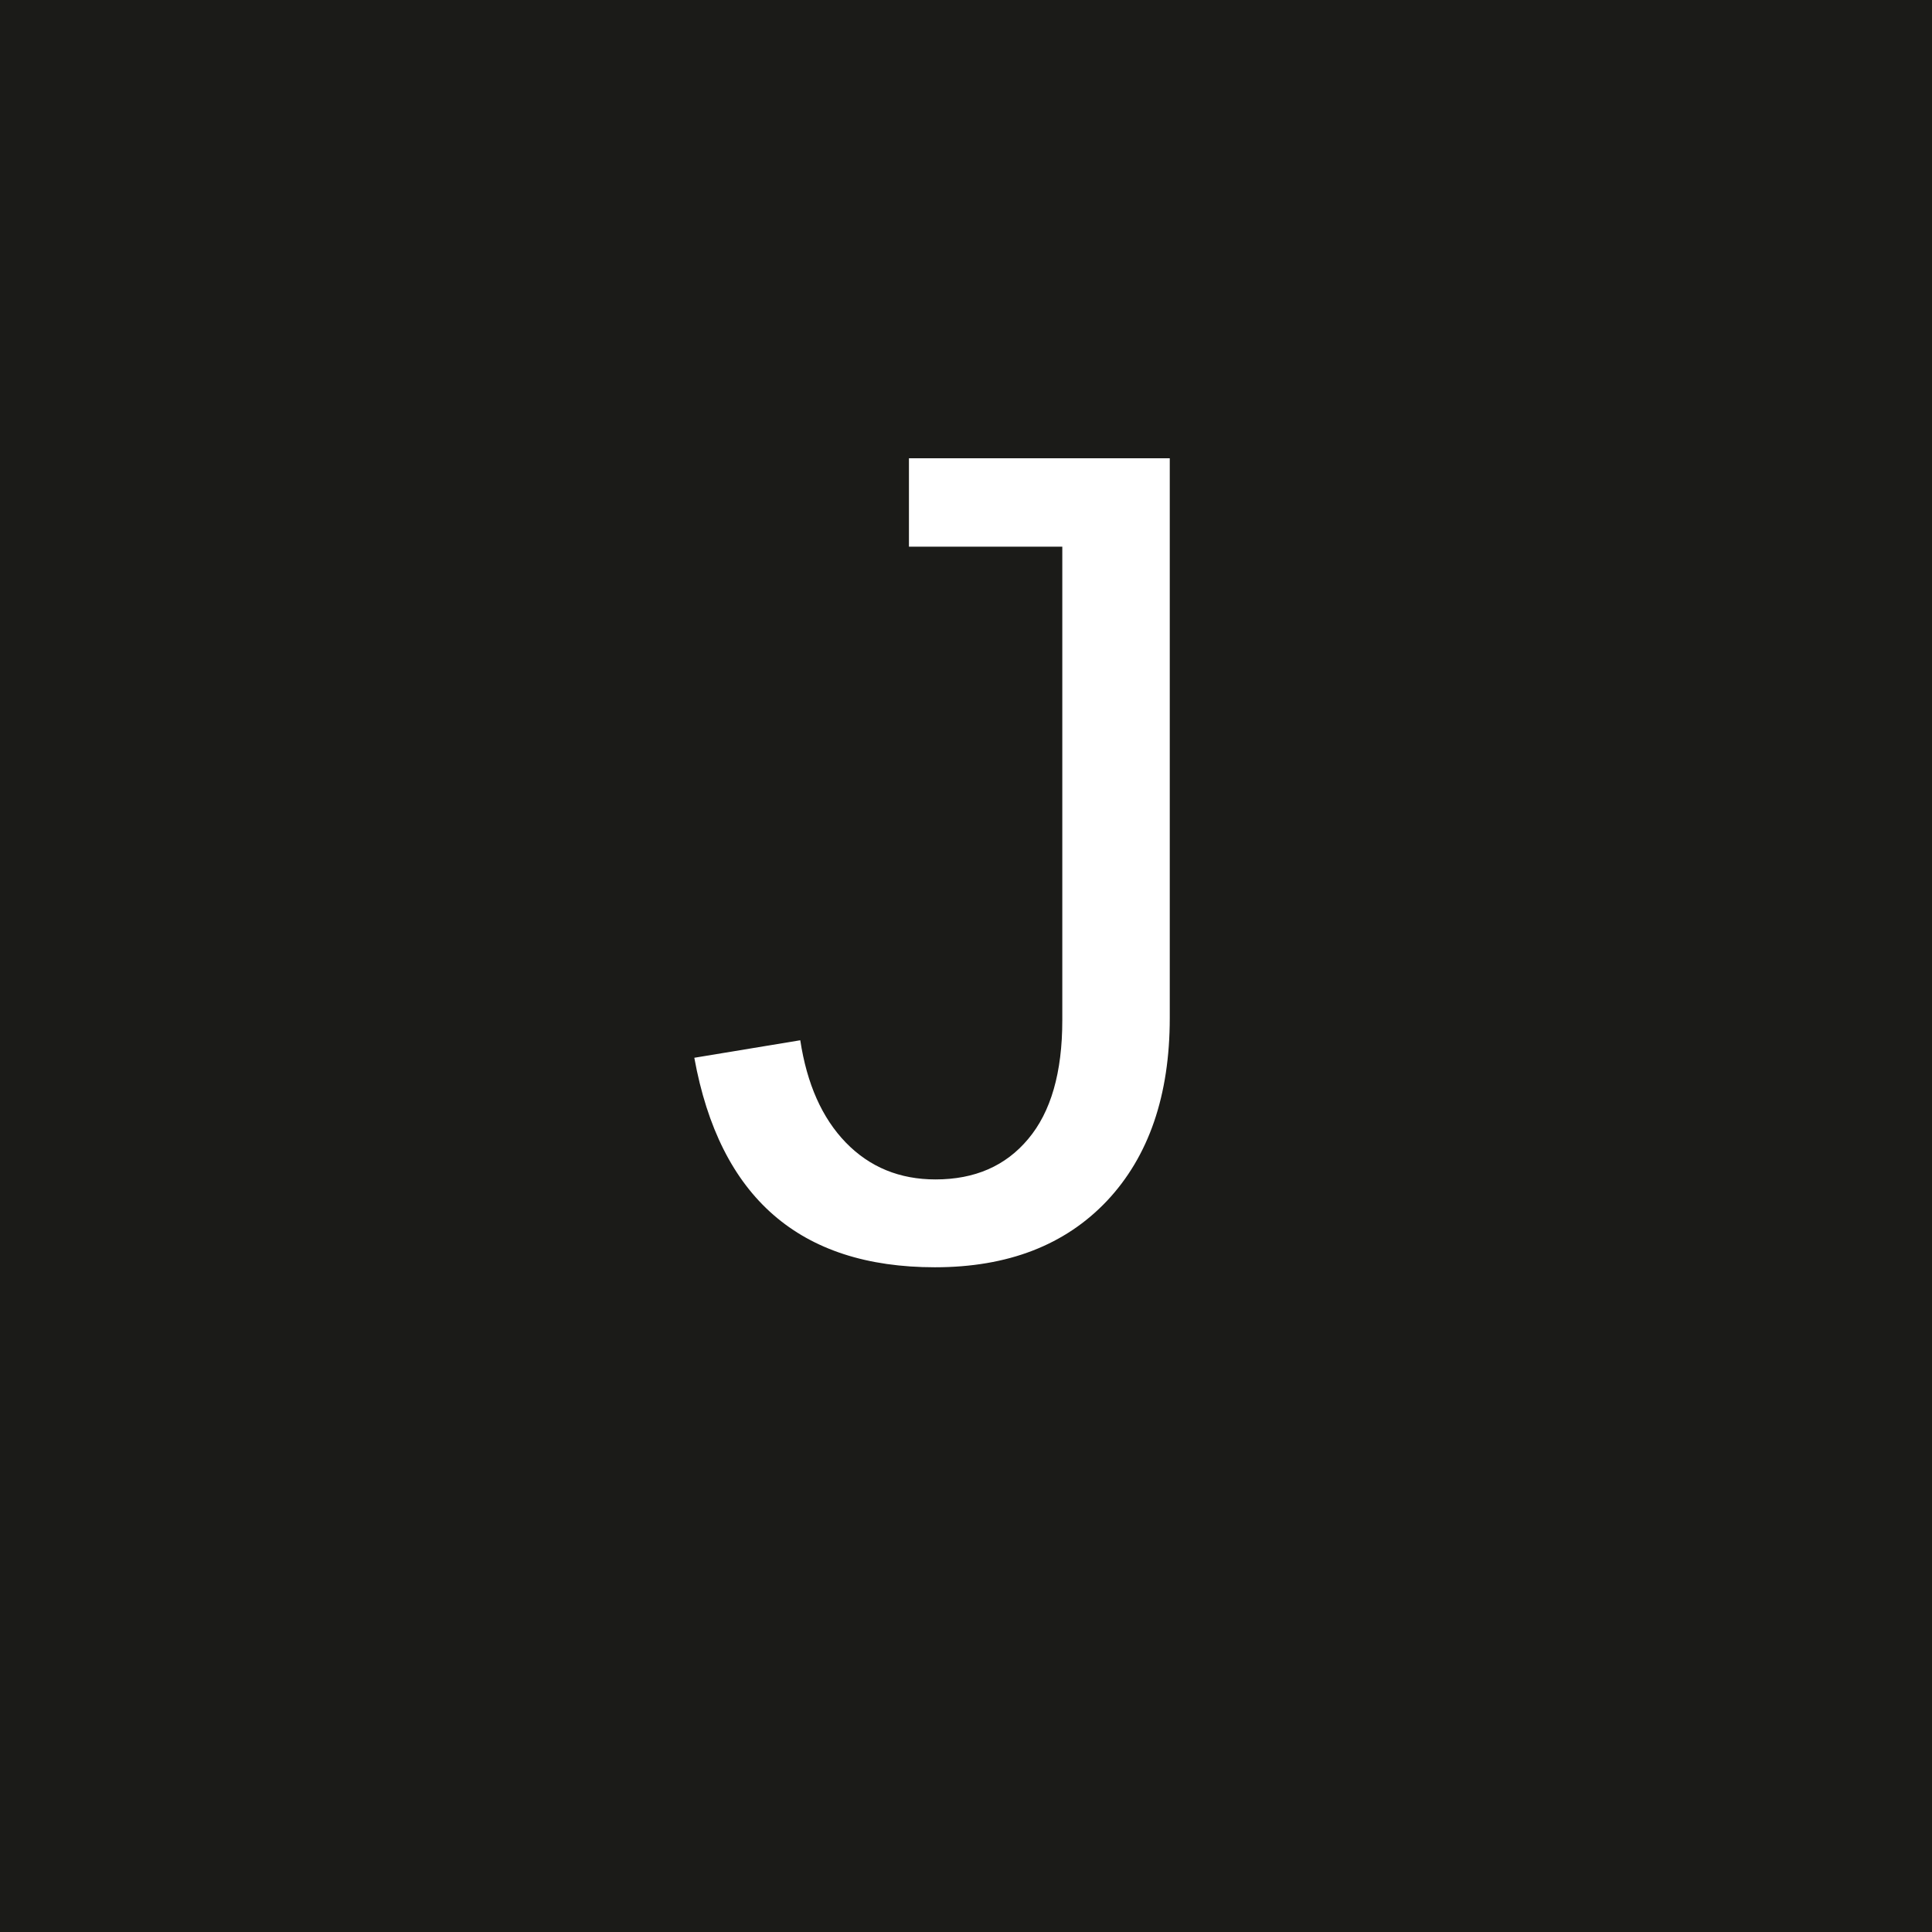
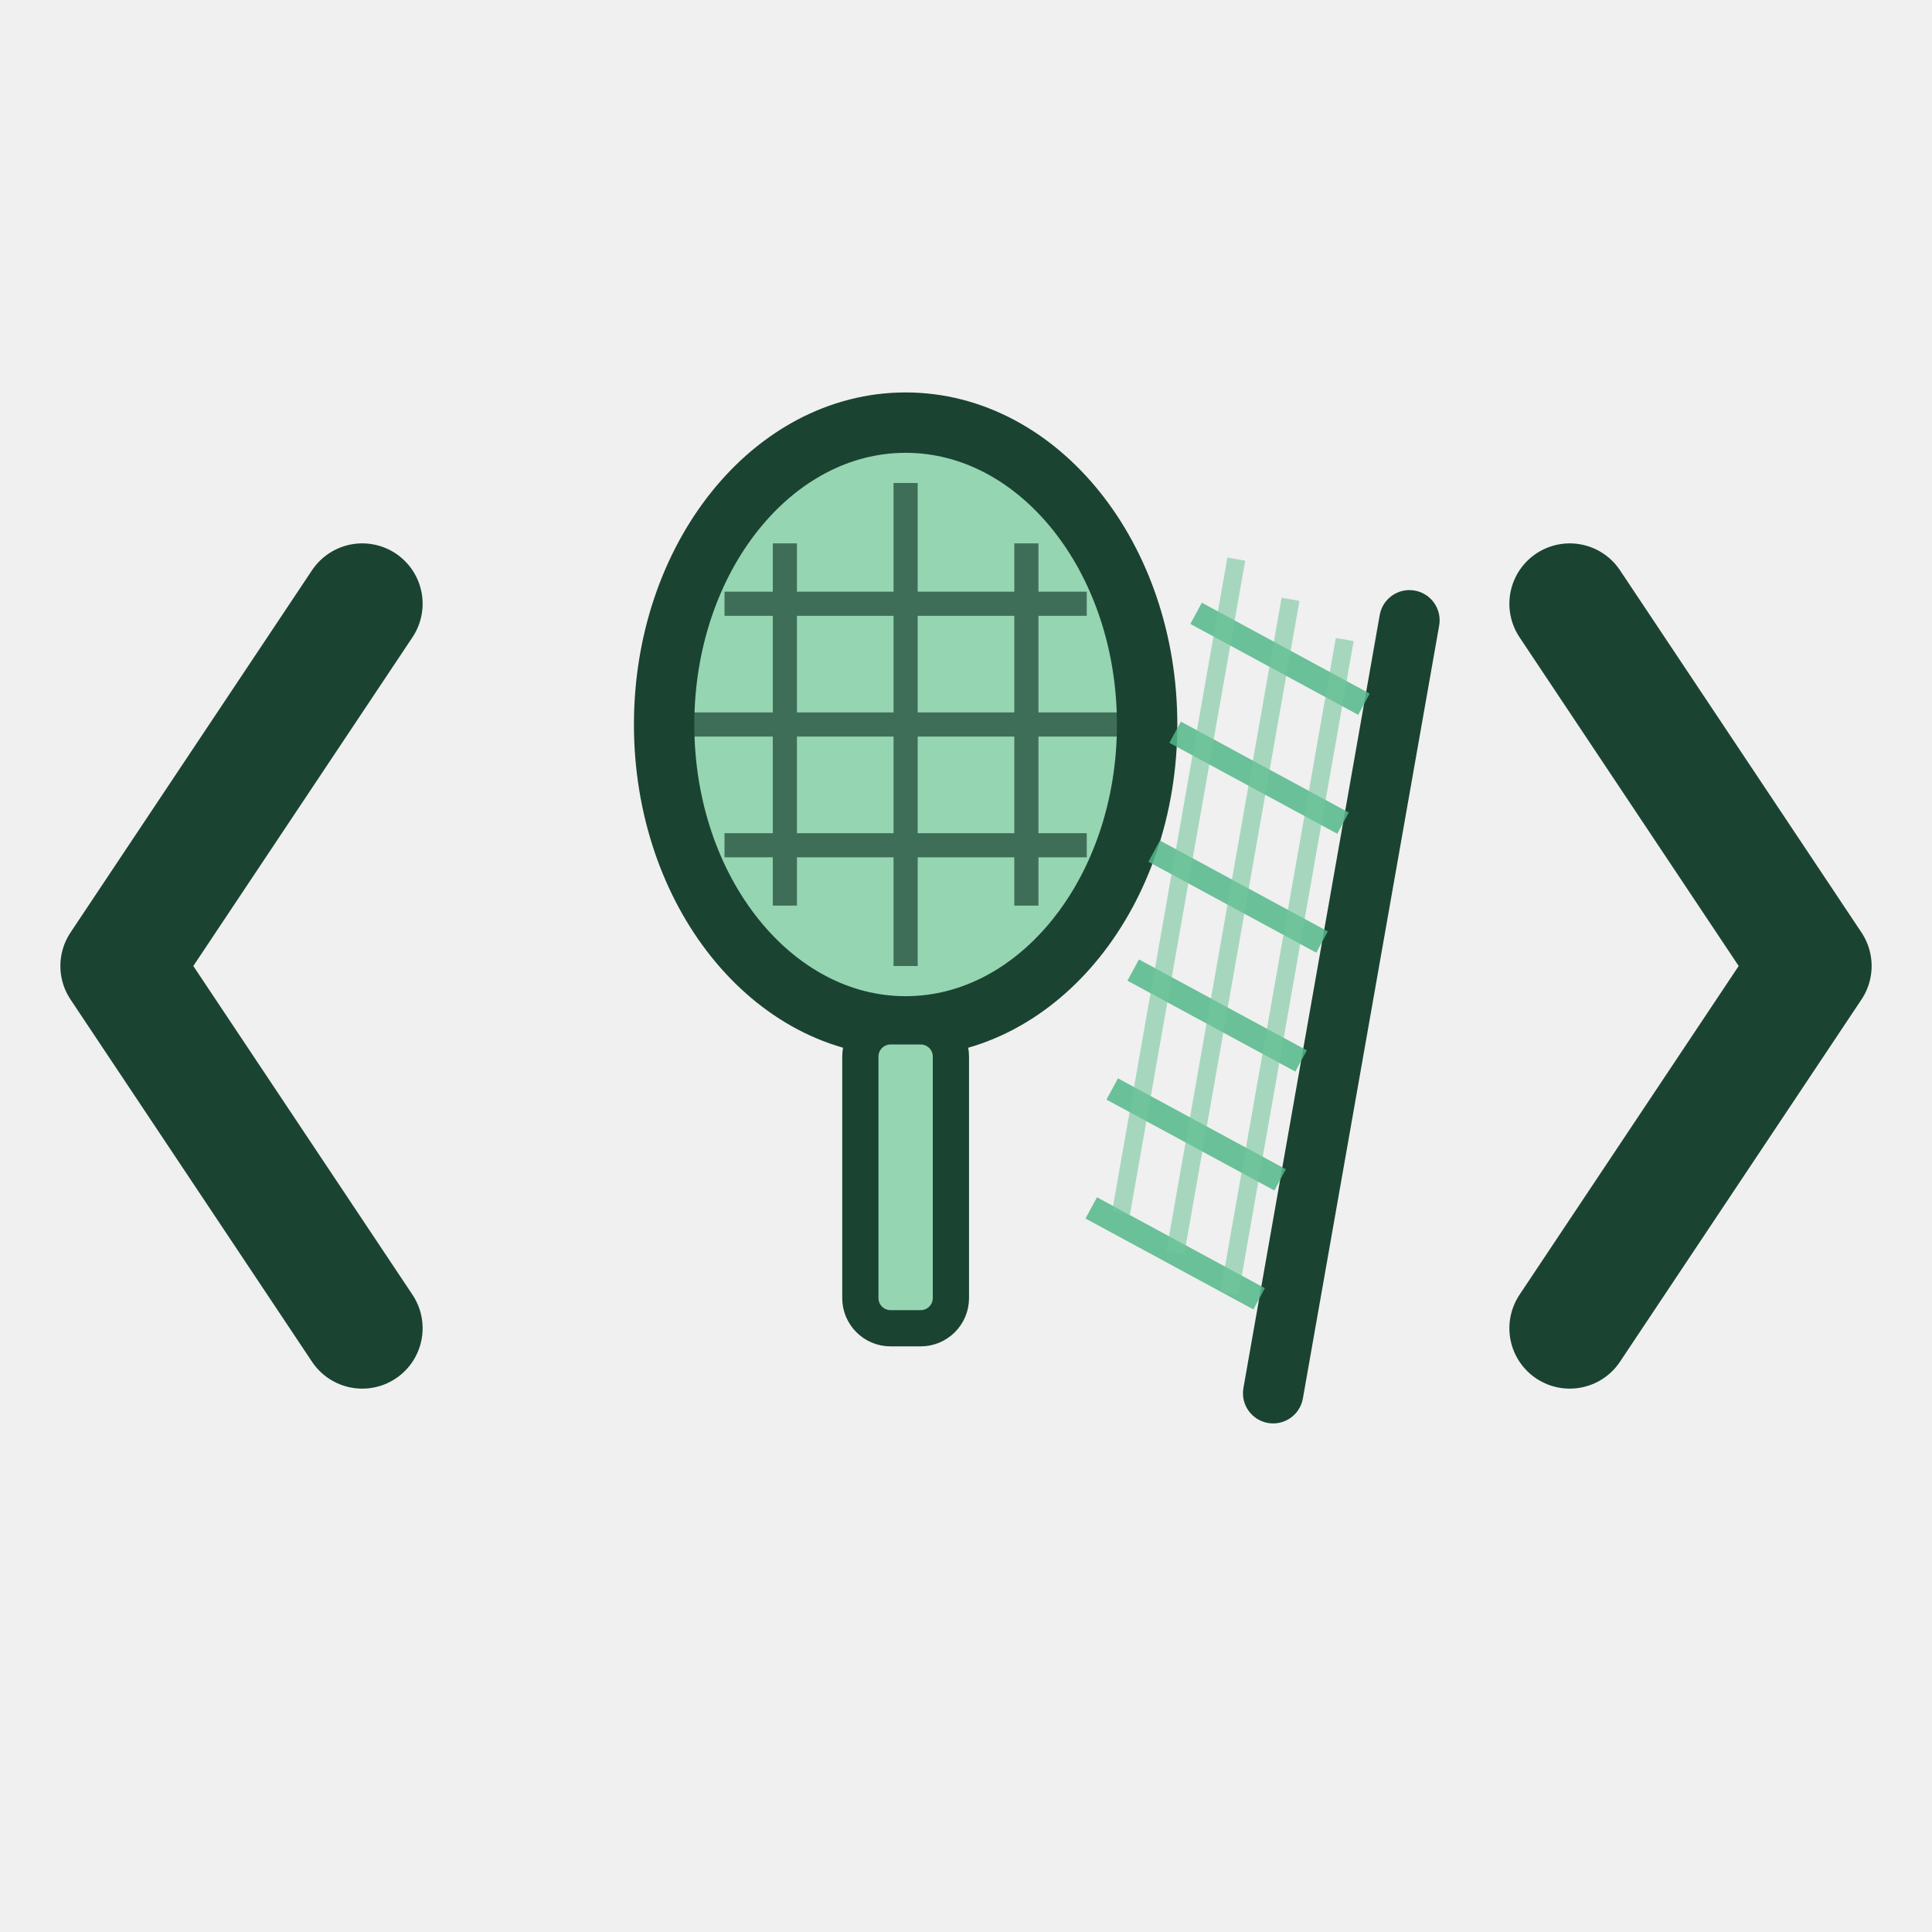
- <svg xmlns="http://www.w3.org/2000/svg" viewBox="0 0 100 100">
-   <rect width="100" height="100" fill="#1b1b18" />
-   <text x="50" y="65" font-size="60" text-anchor="middle" fill="#ffffff" font-family="Arial,Helvetica,sans-serif">J</text>
+ <svg xmlns="http://www.w3.org/2000/svg" viewBox="0 0 64 64" width="128" height="128" role="img" aria-label="Dev and badminton icon">
+   <path d="M12 20 L4 32 L12 44" fill="none" stroke="#1B4332" stroke-width="4" stroke-linecap="round" stroke-linejoin="round" />
+   <g transform="translate(20,14)">
+     <ellipse cx="10" cy="10" rx="8" ry="10" fill="#95D5B2" stroke="#1B4332" stroke-width="2" />
+     <g stroke="#1B4332" stroke-width="0.8" opacity="0.7">
+       <path d="M2 10 H18" />
+       <path d="M4 6 H16" />
+       <path d="M4 14 H16" />
+       <path d="M10 2 V18" />
+       <path d="M6 4 V16" />
+       <path d="M14 4 V16" />
+     </g>
+     <rect x="8.5" y="20" width="3" height="10" rx="1" fill="#95D5B2" stroke="#1B4332" stroke-width="1.2" />
+   </g>
+   <g transform="translate(38,18) rotate(10)">
+     <rect x="8" y="0" width="2" height="28" rx="1" fill="#1B4332" />
+     <g stroke="#52B788" stroke-width="0.8" opacity="0.85">
+       <path d="M8 4 L2 2" />
+       <path d="M8 8 L2 6" />
+       <path d="M8 12 L2 10" />
+       <path d="M8 16 L2 14" />
+       <path d="M8 20 L2 18" />
+       <path d="M8 24 L2 22" />
+     </g>
+     <g stroke="#74C69D" stroke-width="0.6" opacity="0.6">
+       <path d="M7 2 L7 24" />
+       <path d="M5 1 L5 23" />
+       <path d="M3 0 L3 22" />
+     </g>
+   </g>
+   <path d="M52 20 L60 32 L52 44" fill="none" stroke="#1B4332" stroke-width="4" stroke-linecap="round" stroke-linejoin="round" />
</svg>
